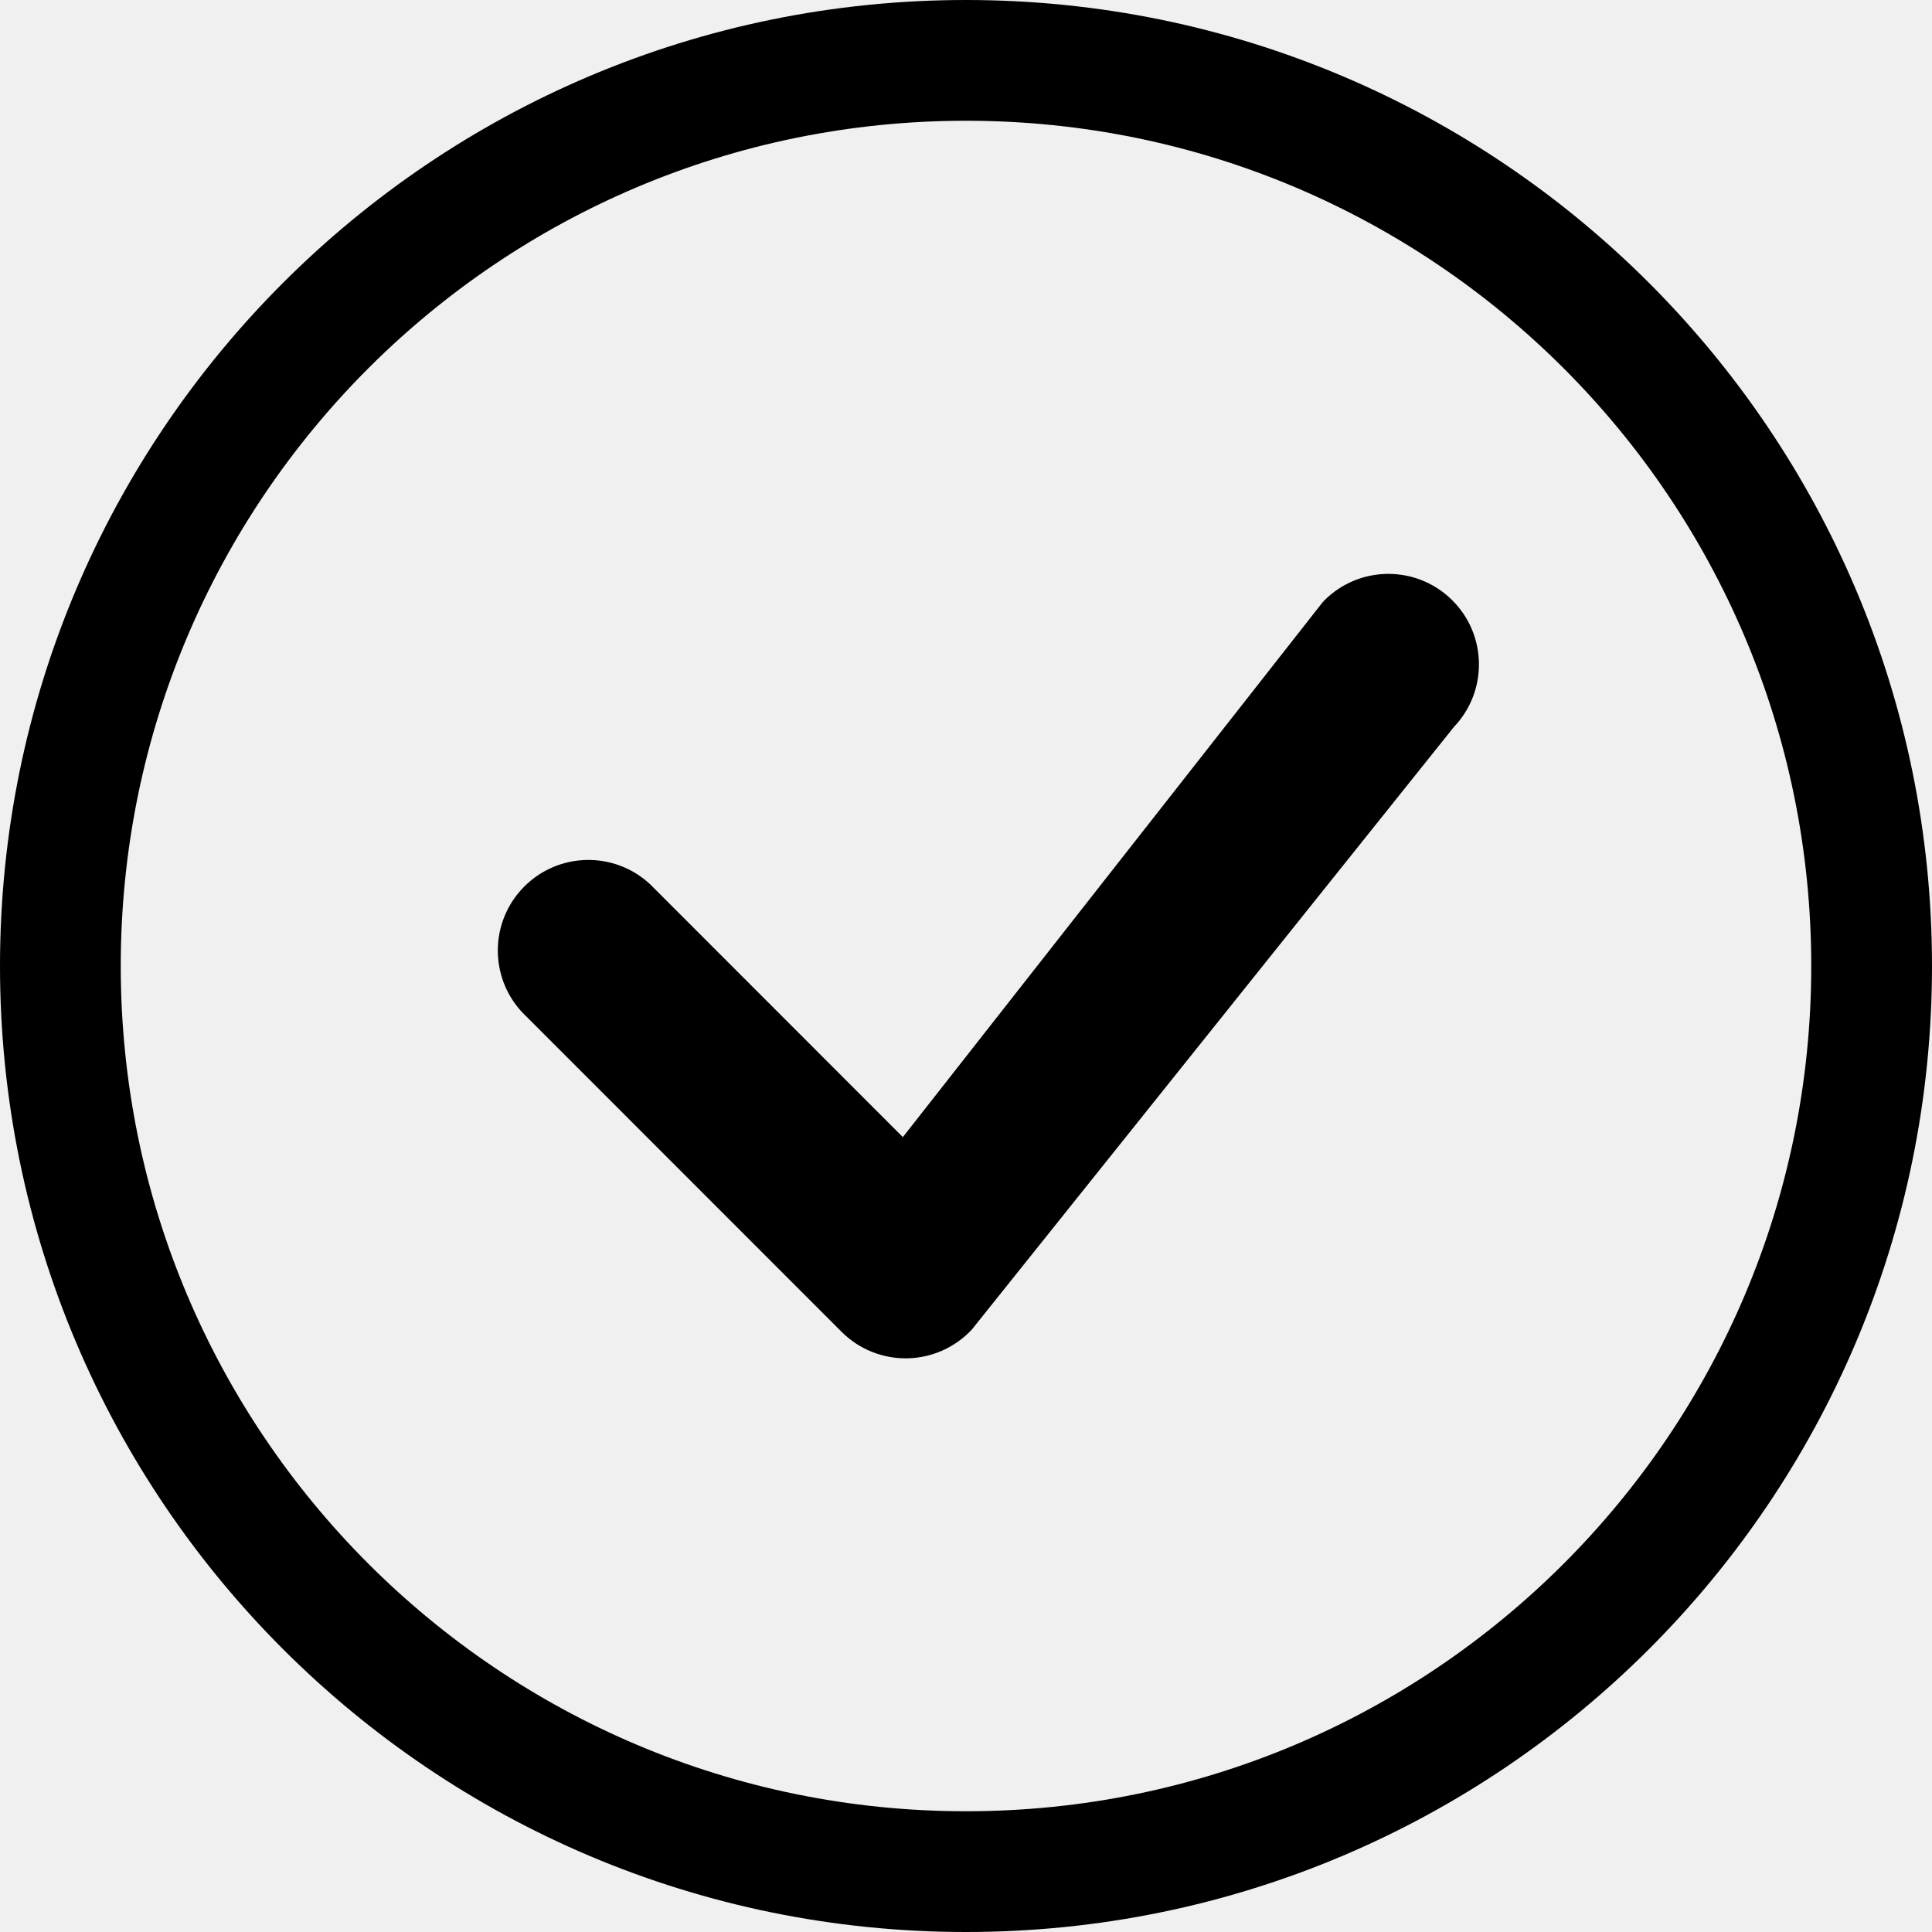
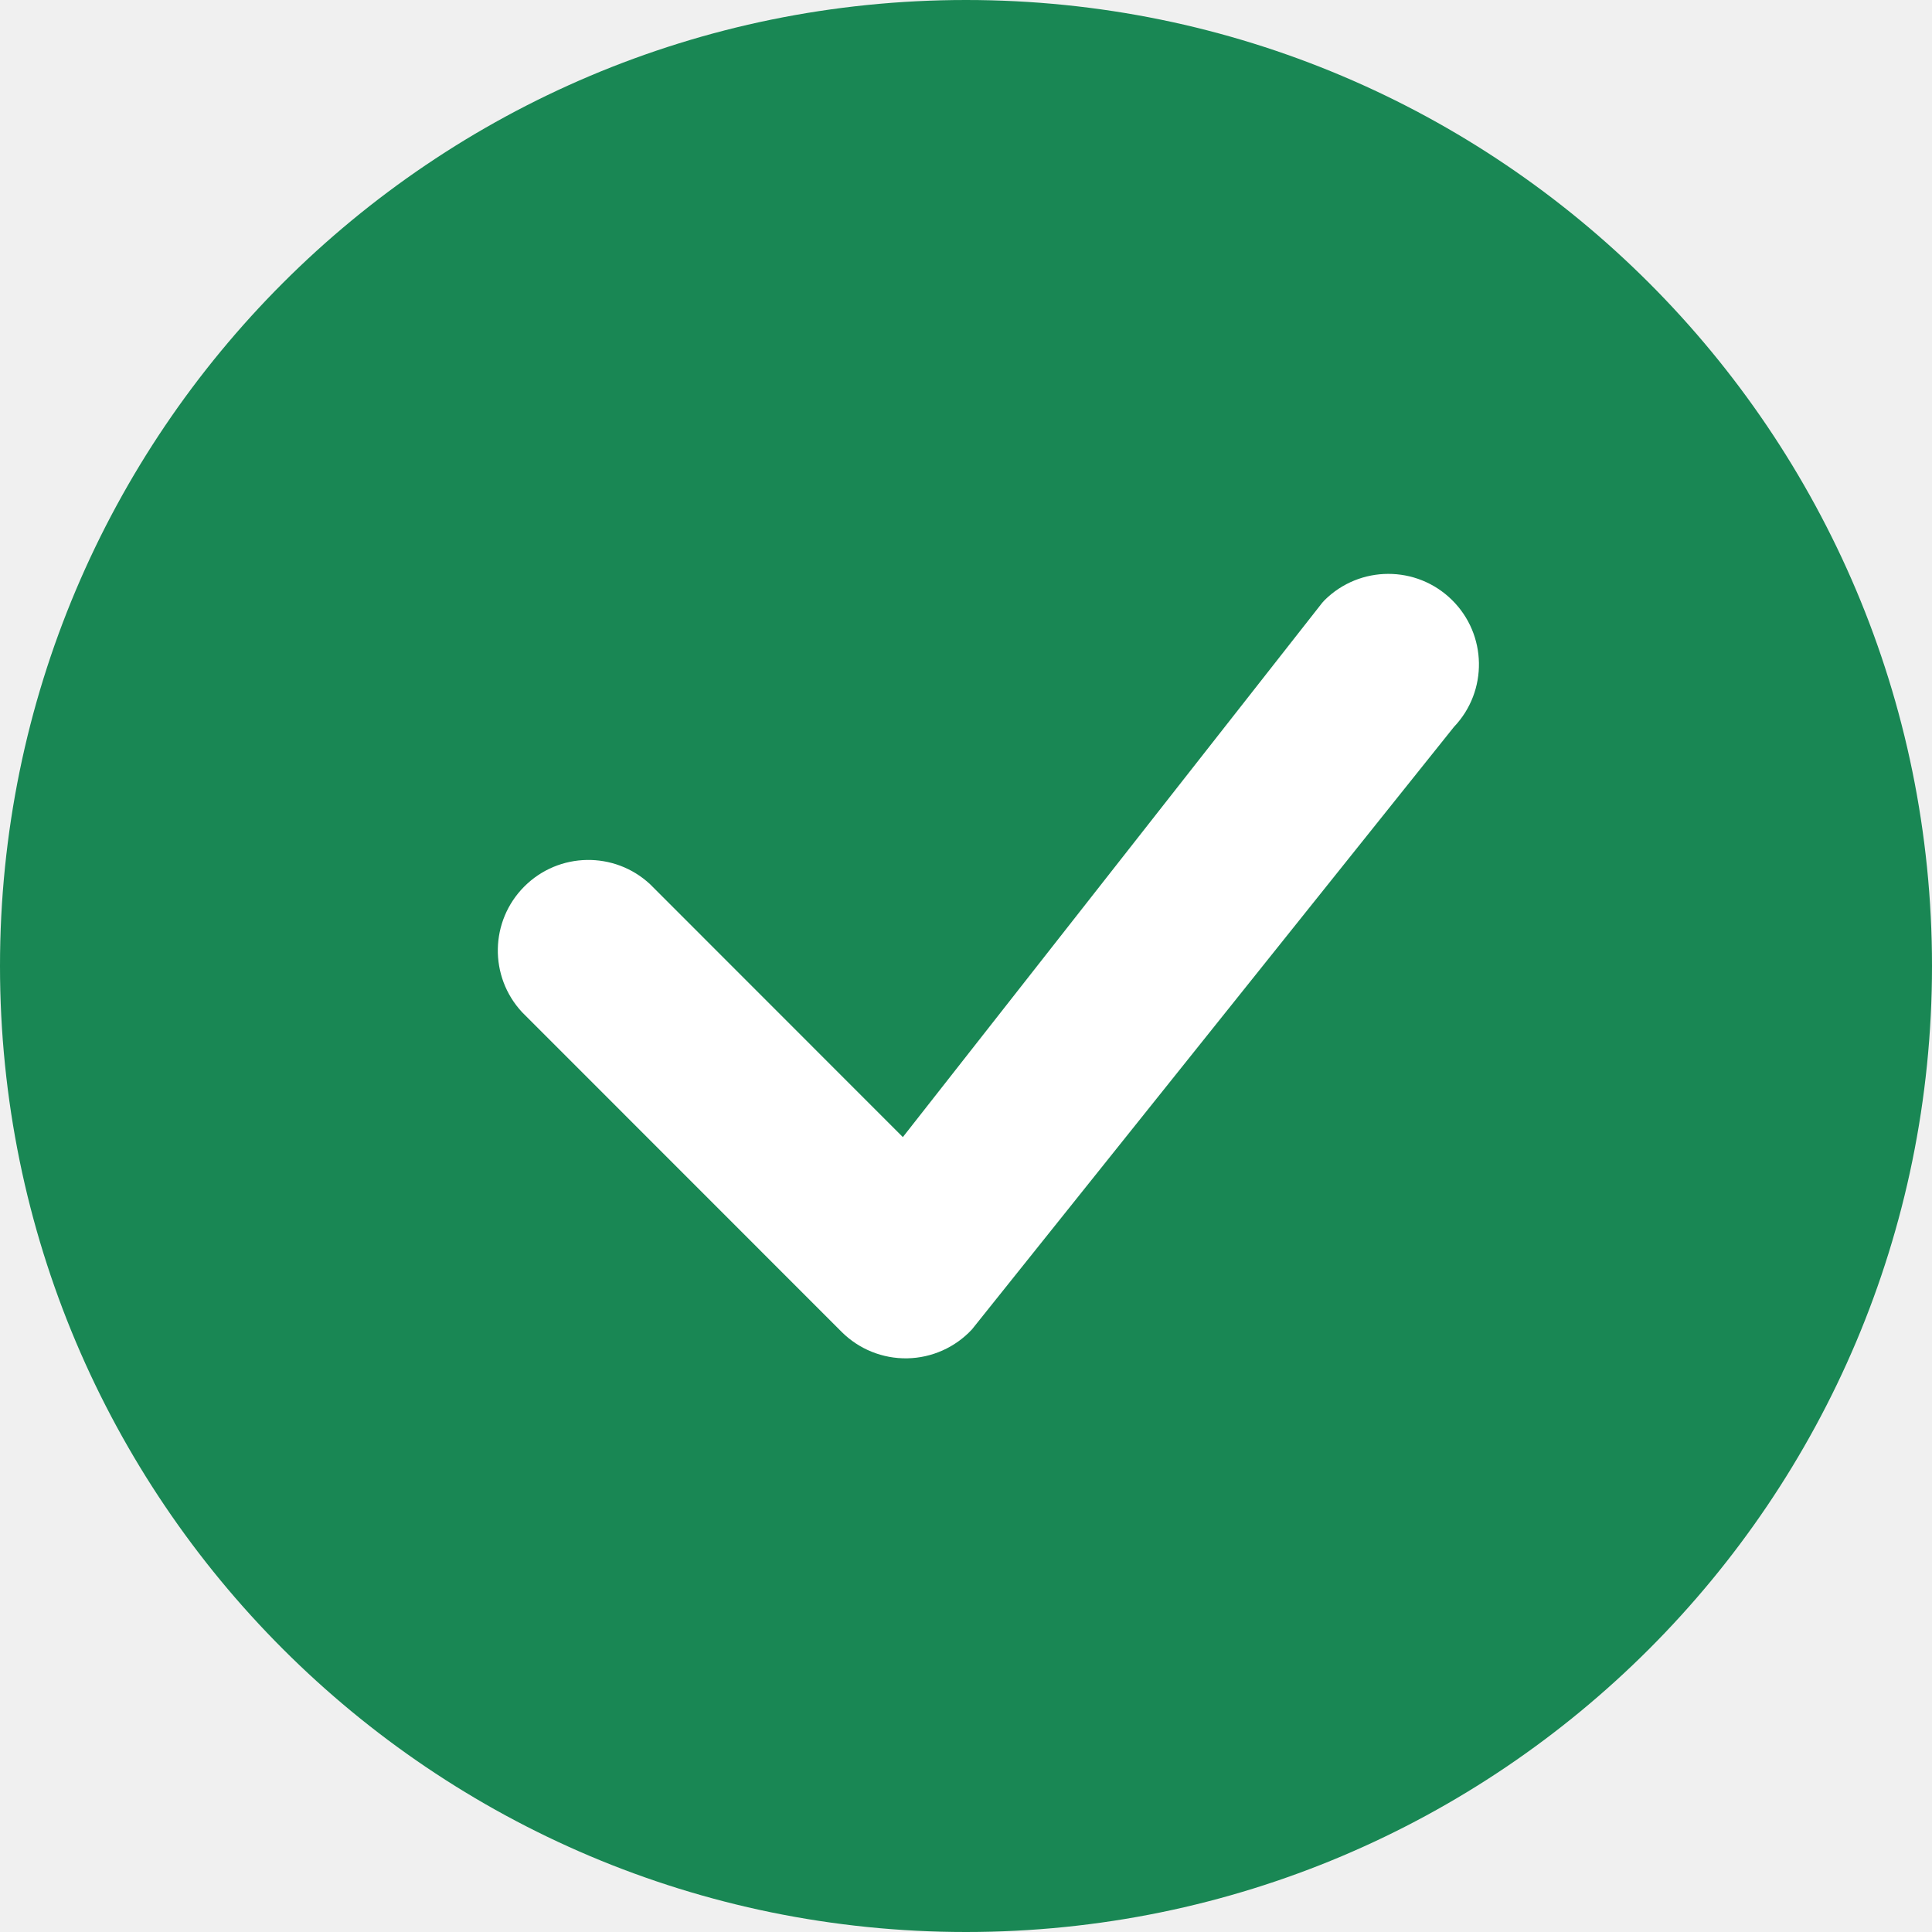
<svg xmlns="http://www.w3.org/2000/svg" width="16" height="16" fill="currentColor" class="bi bi-check-circle" viewBox="0 0 16 16">
-   <path d="M8 15A7 7 0 1 1 8 1a7 7 0 0 1 0 14m0 1A8 8 0 1 0 8 0a8 8 0 0 0 0 16" />
-   <path d="m10.97 4.97-.02.022-3.473 4.425-2.093-2.094a.75.75 0 0 0-1.06 1.06L6.97 11.03a.75.75 0 0 0 1.079-.02l3.992-4.99a.75.75 0 0 0-1.071-1.05" />
+   <circle cx="8" cy="8" r="8" fill="#198754" />
+   <path fill="#ffffff" d="m10.97 4.97-.02.022-3.473 4.425-2.093-2.094a.75.75 0 0 0-1.06 1.06L6.97 11.03a.75.75 0 0 0 1.079-.02l3.992-4.99a.75.75 0 0 0-1.071-1.05" />
</svg>
